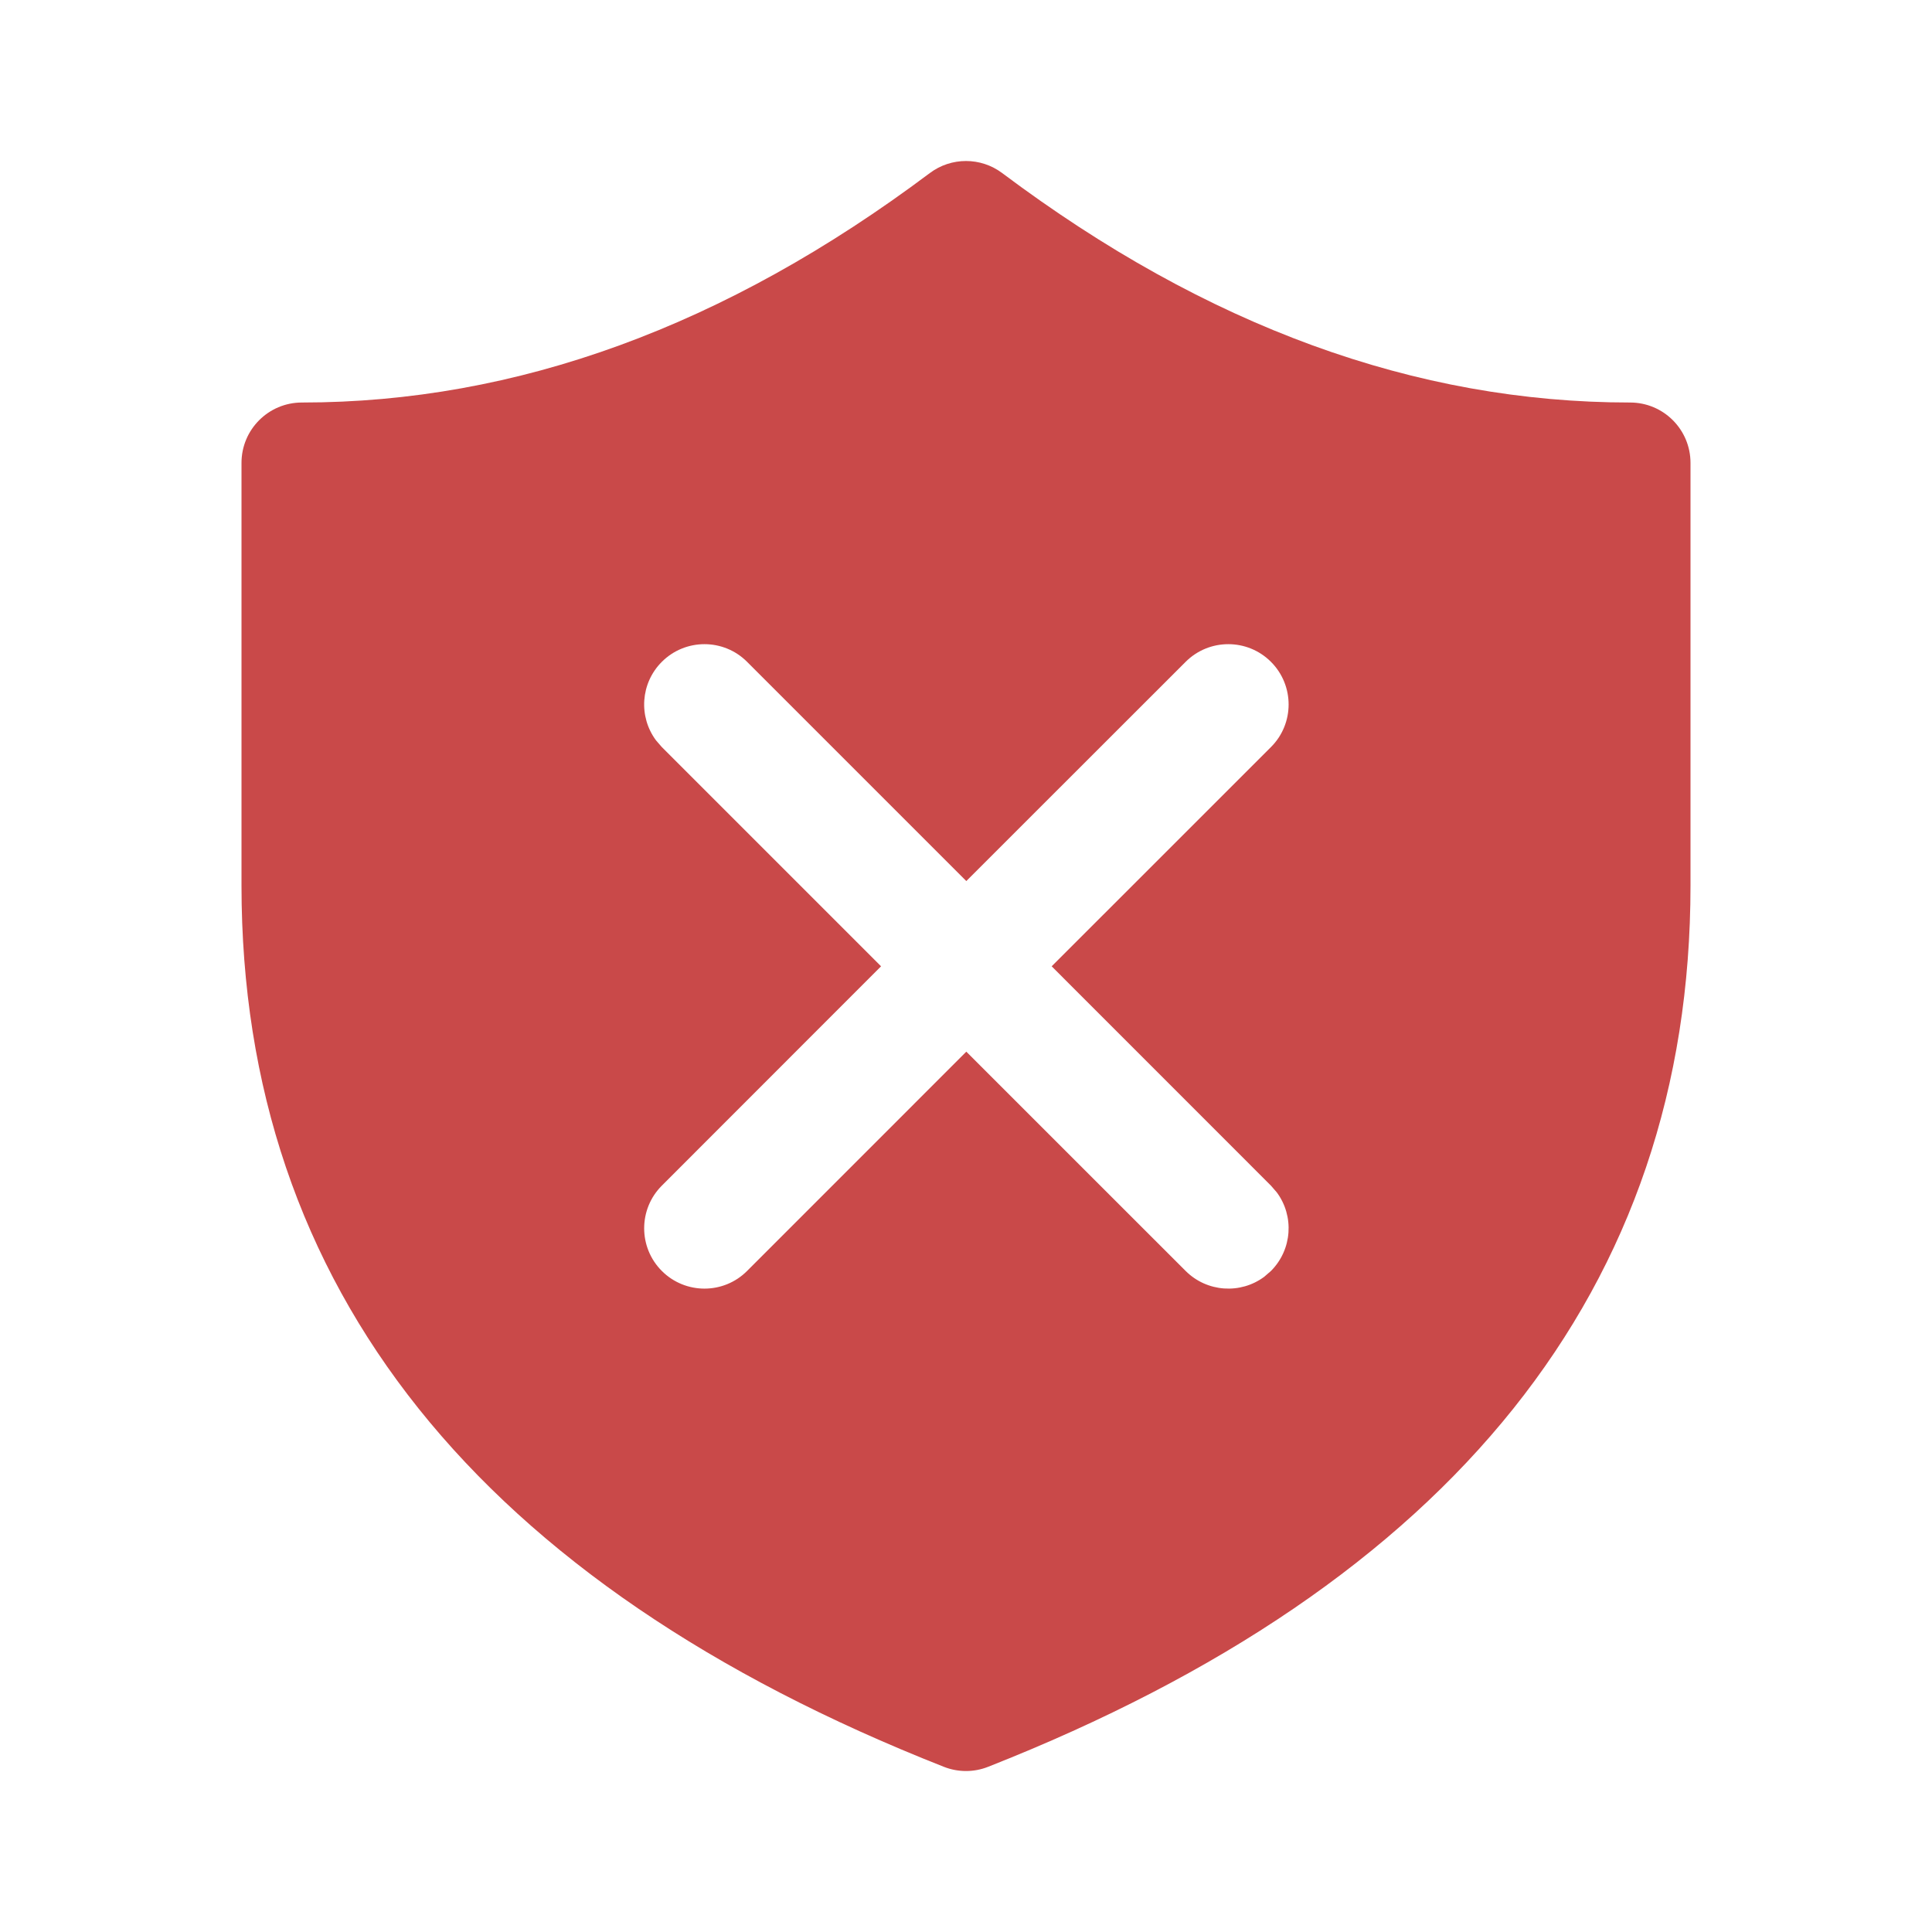
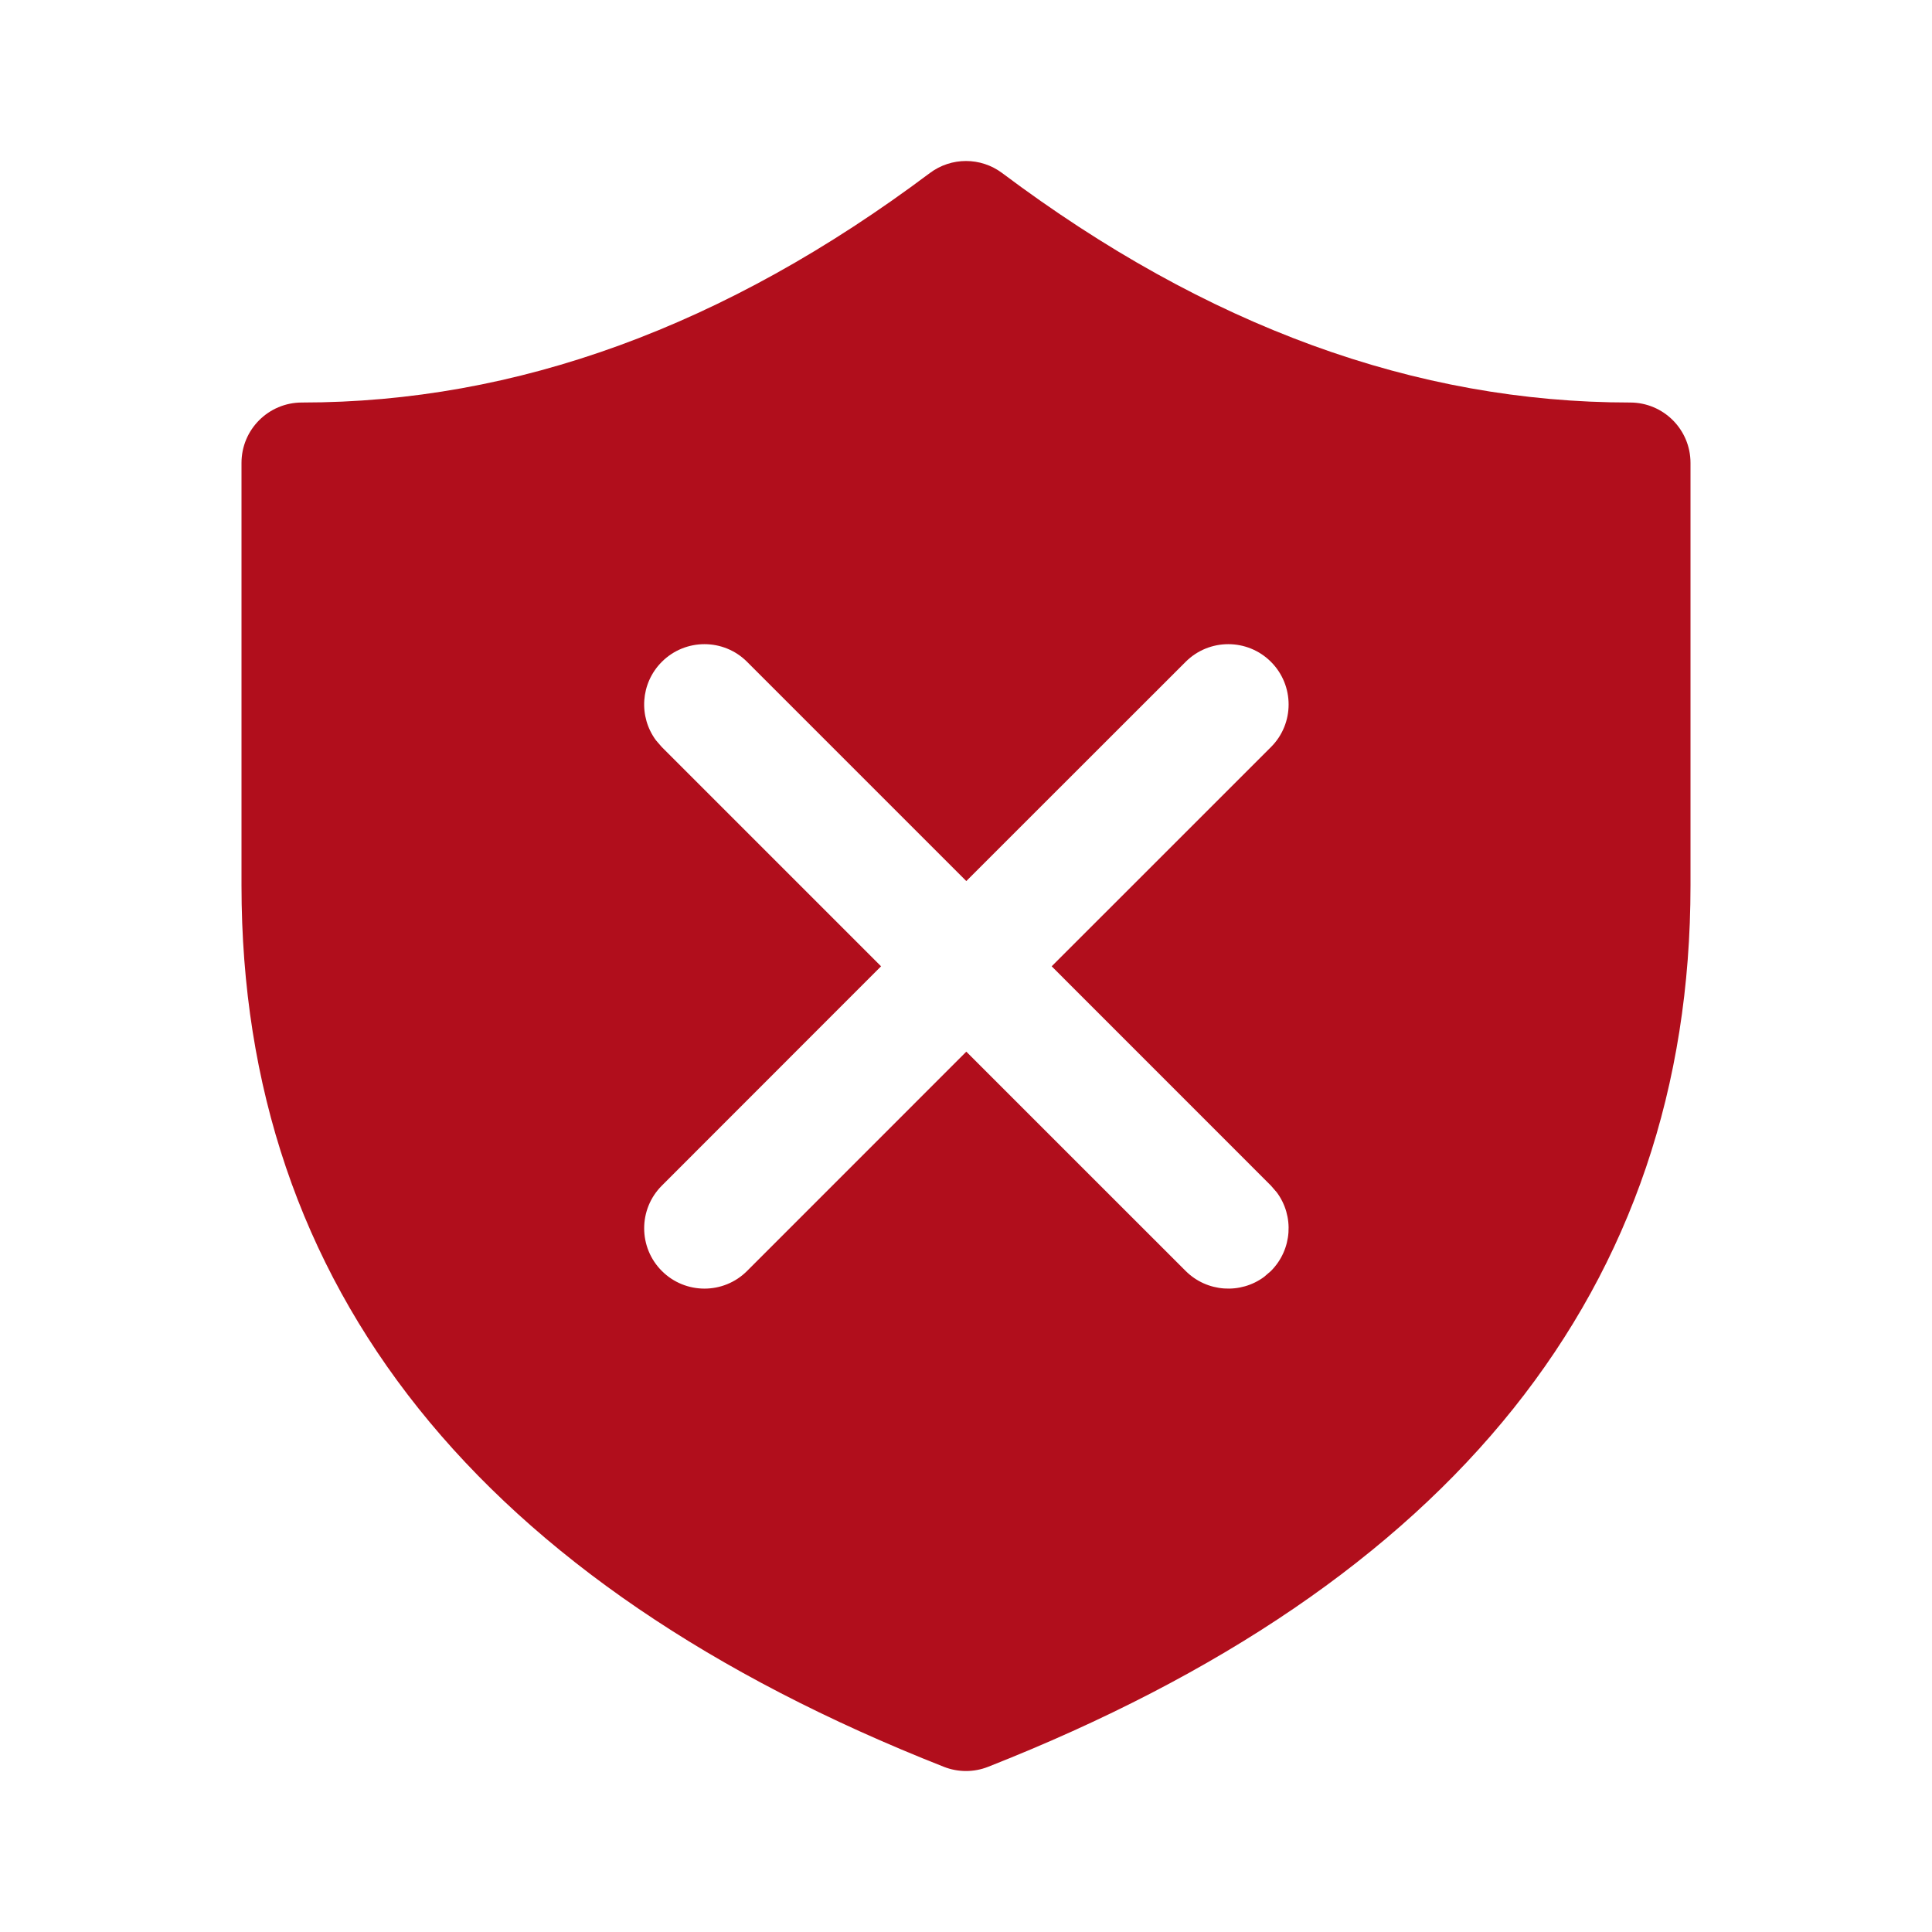
<svg xmlns="http://www.w3.org/2000/svg" width="32" height="32" viewBox="0 0 32 32" fill="none">
-   <path d="M16.6 2.867C19.989 5.409 23.449 6.667 27 6.667C27.552 6.667 28 7.114 28 7.667V14.667C28 21.335 24.056 26.234 16.366 29.264C16.131 29.357 15.869 29.357 15.633 29.264C7.943 26.234 4 21.335 4 14.667V7.667C4 7.114 4.448 6.667 5 6.667C8.551 6.667 12.011 5.409 15.4 2.867C15.756 2.6 16.244 2.6 16.6 2.867ZM12.374 10.962C11.985 10.572 11.352 10.572 10.962 10.962C10.607 11.317 10.575 11.871 10.865 12.262L10.962 12.374L14.593 16.005L10.962 19.638C10.572 20.028 10.572 20.661 10.962 21.051C11.352 21.441 11.985 21.441 12.374 21.051L16.005 17.419L19.638 21.051C19.993 21.405 20.548 21.438 20.939 21.148L21.051 21.051C21.405 20.696 21.438 20.141 21.148 19.75L21.051 19.638L17.419 16.005L21.051 12.374C21.441 11.985 21.441 11.352 21.051 10.962C20.661 10.572 20.028 10.572 19.638 10.962L16.005 14.593L12.374 10.962Z" fill="#C94949" />
+   <path d="M16.6 2.867C19.989 5.409 23.449 6.667 27 6.667C27.552 6.667 28 7.114 28 7.667V14.667C28 21.335 24.056 26.234 16.366 29.264C16.131 29.357 15.869 29.357 15.633 29.264C7.943 26.234 4 21.335 4 14.667V7.667C4 7.114 4.448 6.667 5 6.667C8.551 6.667 12.011 5.409 15.4 2.867C15.756 2.6 16.244 2.6 16.6 2.867ZM12.374 10.962C11.985 10.572 11.352 10.572 10.962 10.962C10.607 11.317 10.575 11.871 10.865 12.262L10.962 12.374L14.593 16.005L10.962 19.638C10.572 20.028 10.572 20.661 10.962 21.051C11.352 21.441 11.985 21.441 12.374 21.051L16.005 17.419L19.638 21.051C19.993 21.405 20.548 21.438 20.939 21.148L21.051 21.051C21.405 20.696 21.438 20.141 21.148 19.75L21.051 19.638L17.419 16.005L21.051 12.374C21.441 11.985 21.441 11.352 21.051 10.962C20.661 10.572 20.028 10.572 19.638 10.962L16.005 14.593L12.374 10.962Z" fill="#b10e1c" />
</svg>
